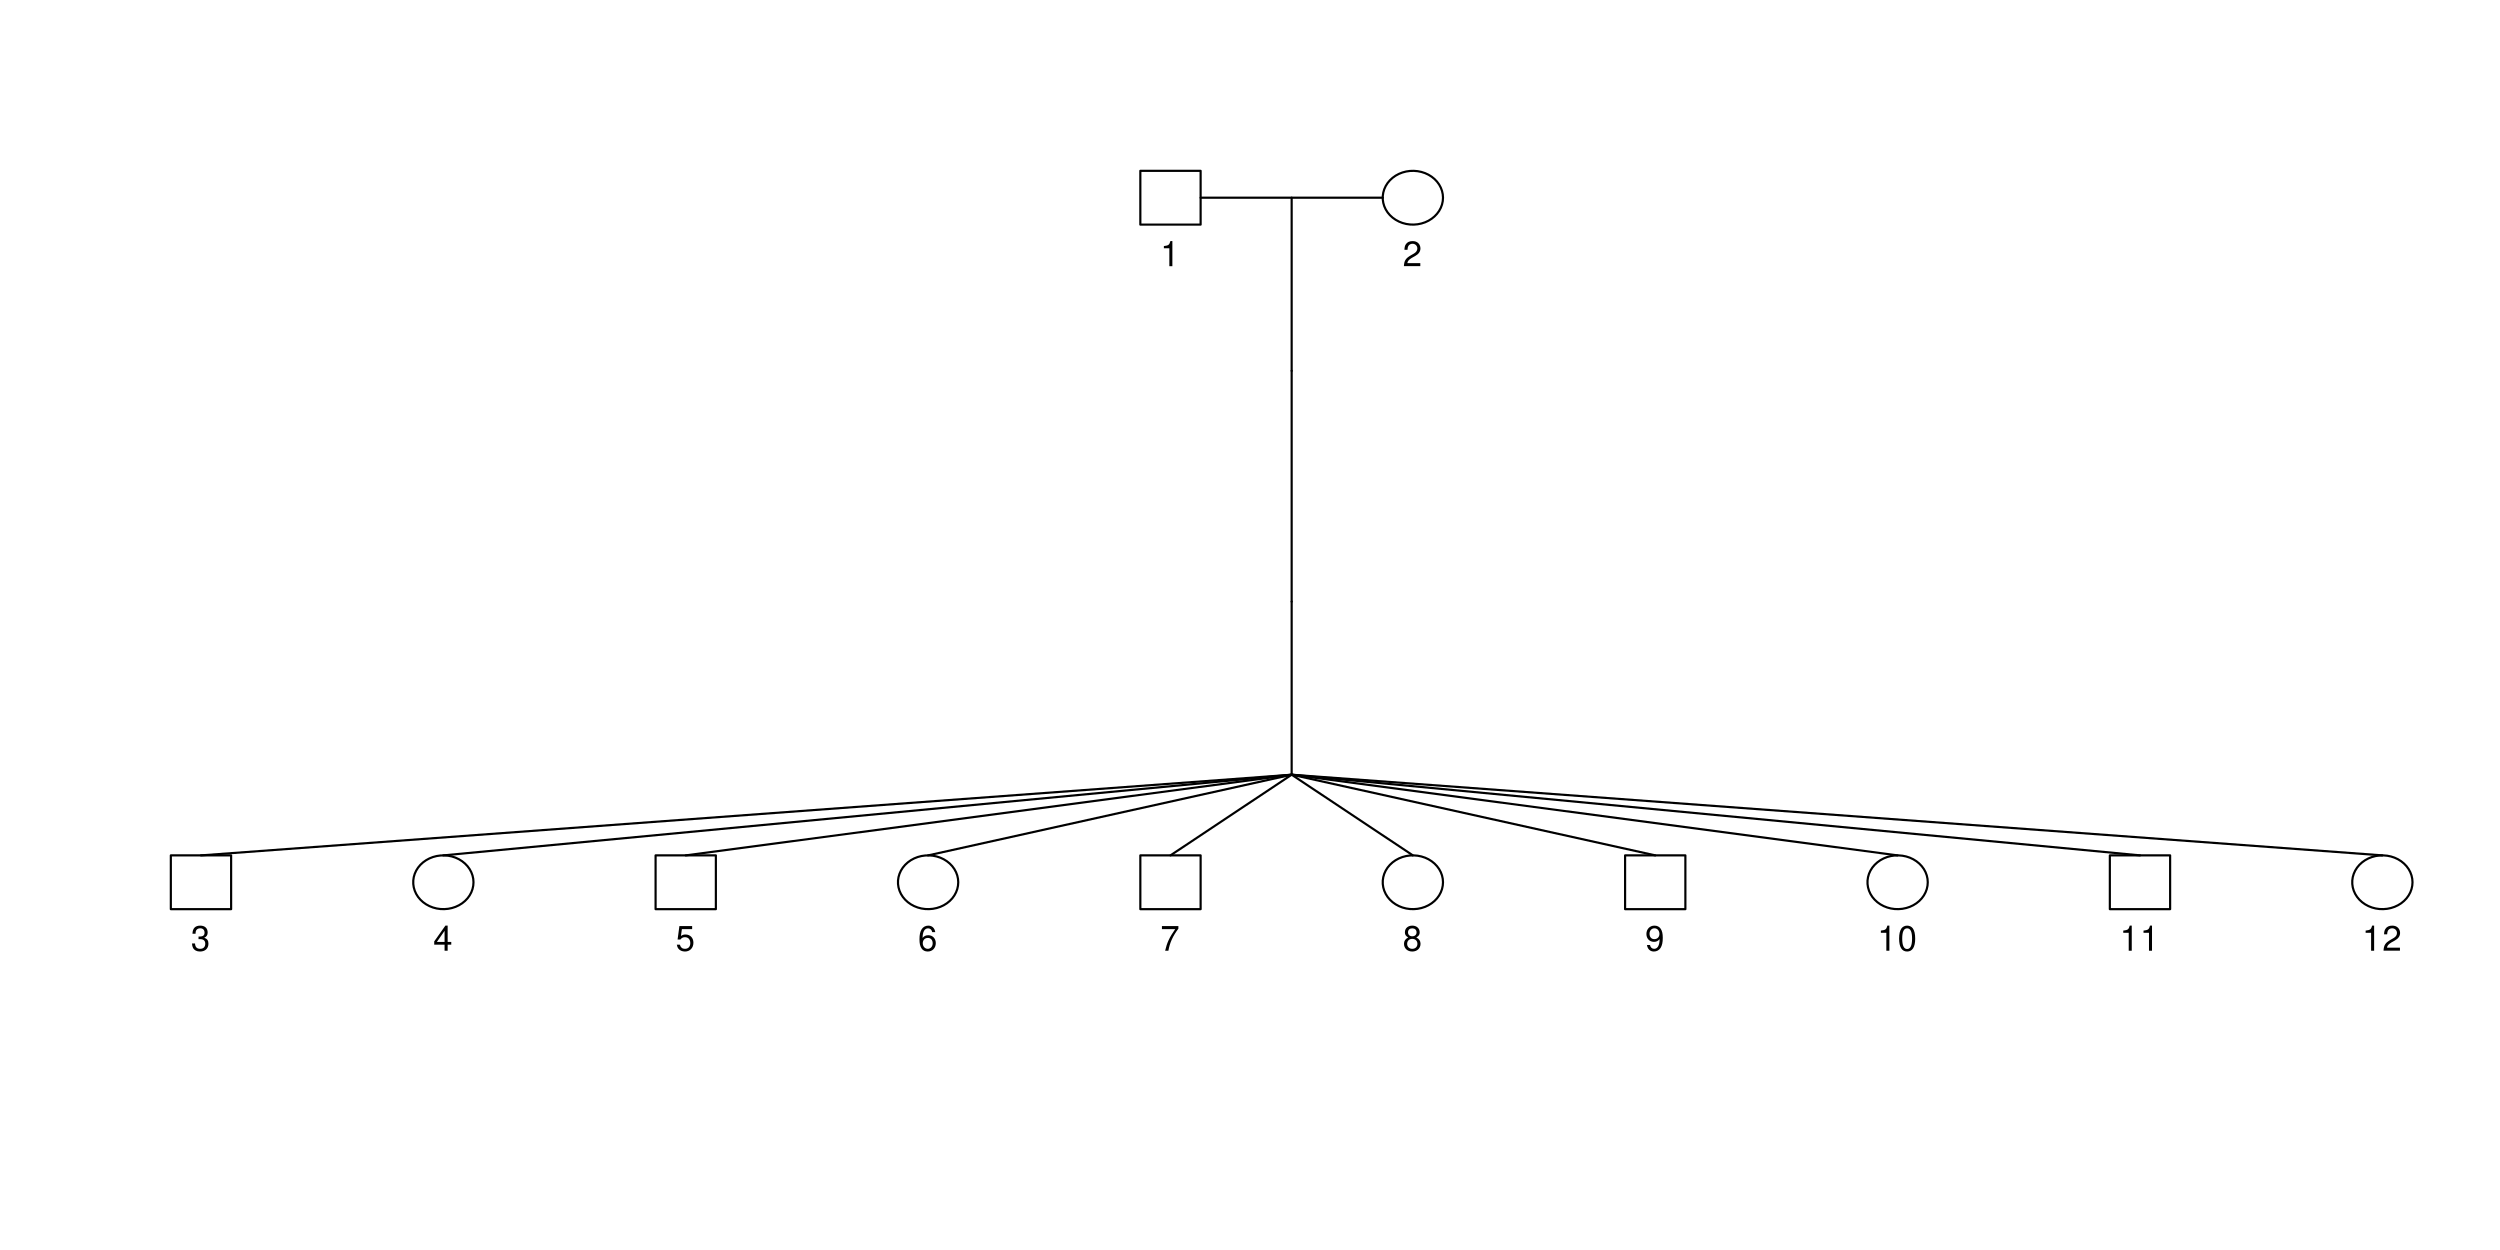
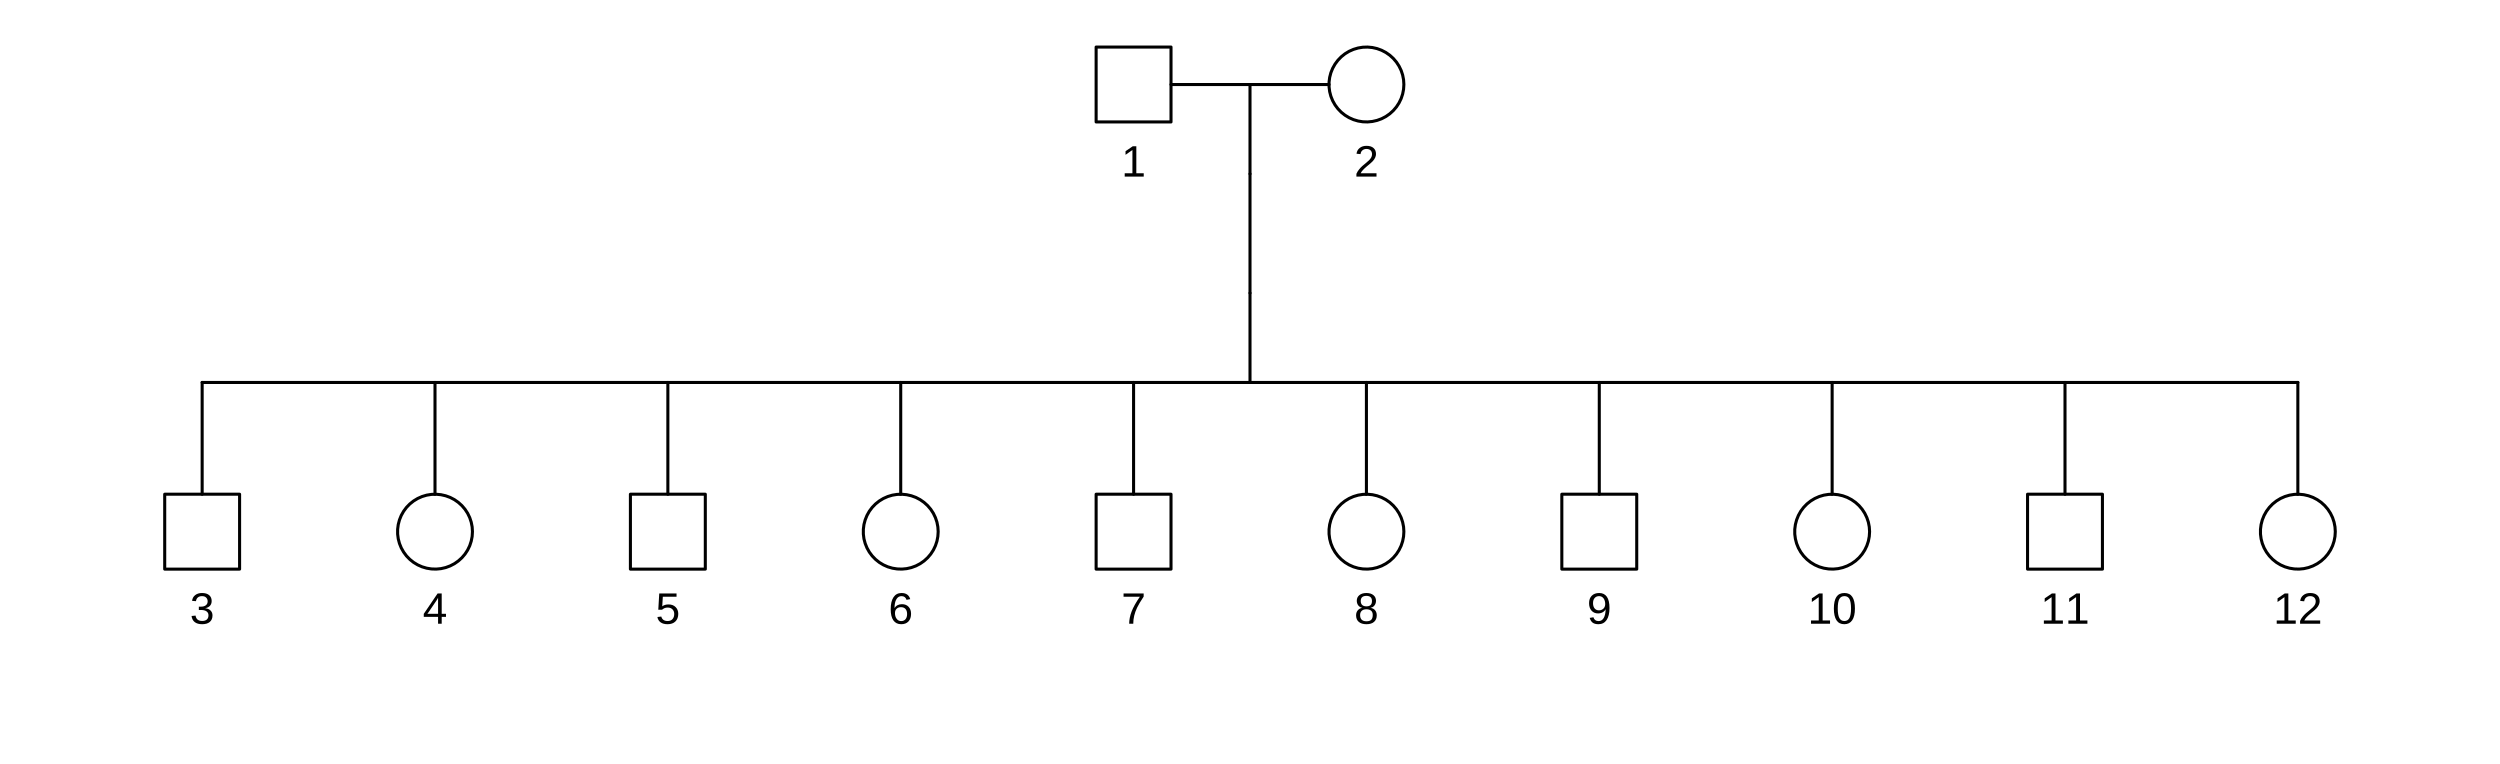
- <svg xmlns="http://www.w3.org/2000/svg" xmlns:xlink="http://www.w3.org/1999/xlink" width="864pt" height="432pt" viewBox="0 0 864 432">
+ <svg xmlns="http://www.w3.org/2000/svg" xmlns:xlink="http://www.w3.org/1999/xlink" width="612pt" height="187pt" viewBox="0 0 612 187">
  <defs>
    <g>
      <g id="glyph-0-0">
-         <path d="M 3.109 -6.188 L 3.109 0 L 4.156 0 L 4.156 -8.672 L 3.469 -8.672 C 3.094 -7.344 2.859 -7.156 1.219 -6.953 L 1.219 -6.188 Z M 3.109 -6.188 " />
+         <path d="M 0.828 0 L 0.828 -0.812 L 2.719 -0.812 L 2.719 -6.516 L 1.031 -5.328 L 1.031 -6.219 L 2.797 -7.422 L 3.672 -7.422 L 3.672 -0.812 L 5.484 -0.812 L 5.484 0 Z M 0.828 0 " />
      </g>
      <g id="glyph-0-1">
-         <path d="M 6.078 -1.047 L 1.594 -1.047 C 1.703 -1.766 2.094 -2.219 3.125 -2.859 L 4.328 -3.531 C 5.516 -4.188 6.125 -5.078 6.125 -6.141 C 6.125 -6.859 5.844 -7.531 5.344 -8 C 4.844 -8.453 4.219 -8.672 3.406 -8.672 C 2.328 -8.672 1.531 -8.297 1.062 -7.547 C 0.75 -7.094 0.625 -6.547 0.594 -5.672 L 1.656 -5.672 C 1.688 -6.266 1.766 -6.609 1.906 -6.906 C 2.188 -7.422 2.734 -7.75 3.375 -7.75 C 4.328 -7.75 5.047 -7.062 5.047 -6.125 C 5.047 -5.422 4.656 -4.828 3.906 -4.391 L 2.797 -3.75 C 1.016 -2.719 0.5 -1.906 0.406 -0.016 L 6.078 -0.016 Z M 6.078 -1.047 " />
+         <path d="M 5.531 -2.047 C 5.531 -1.359 5.312 -0.828 4.875 -0.453 C 4.438 -0.078 3.816 0.109 3.016 0.109 C 2.254 0.109 1.648 -0.055 1.203 -0.391 C 0.754 -0.734 0.488 -1.238 0.406 -1.906 L 1.391 -2 C 1.516 -1.125 2.055 -0.688 3.016 -0.688 C 3.492 -0.688 3.867 -0.801 4.141 -1.031 C 4.41 -1.27 4.547 -1.617 4.547 -2.078 C 4.547 -2.484 4.391 -2.801 4.078 -3.031 C 3.766 -3.258 3.316 -3.375 2.734 -3.375 L 2.188 -3.375 L 2.188 -4.188 L 2.703 -4.188 C 3.223 -4.188 3.625 -4.301 3.906 -4.531 C 4.195 -4.758 4.344 -5.07 4.344 -5.469 C 4.344 -5.863 4.223 -6.176 3.984 -6.406 C 3.754 -6.645 3.41 -6.766 2.953 -6.766 C 2.535 -6.766 2.195 -6.656 1.938 -6.438 C 1.688 -6.219 1.535 -5.914 1.484 -5.531 L 0.531 -5.609 C 0.602 -6.211 0.859 -6.68 1.297 -7.016 C 1.734 -7.359 2.289 -7.531 2.969 -7.531 C 3.707 -7.531 4.285 -7.359 4.703 -7.016 C 5.117 -6.672 5.328 -6.191 5.328 -5.578 C 5.328 -5.098 5.191 -4.707 4.922 -4.406 C 4.66 -4.113 4.273 -3.914 3.766 -3.812 L 3.766 -3.797 C 4.328 -3.734 4.758 -3.547 5.062 -3.234 C 5.375 -2.922 5.531 -2.523 5.531 -2.047 Z M 5.531 -2.047 " />
      </g>
      <g id="glyph-0-2">
-         <path d="M 2.656 -4 L 3.234 -4 C 4.375 -4 4.984 -3.453 4.984 -2.406 C 4.984 -1.312 4.328 -0.656 3.234 -0.656 C 2.078 -0.656 1.516 -1.25 1.438 -2.516 L 0.391 -2.516 C 0.438 -1.828 0.547 -1.375 0.75 -0.984 C 1.203 -0.141 2.031 0.281 3.188 0.281 C 4.938 0.281 6.078 -0.781 6.078 -2.422 C 6.078 -3.531 5.656 -4.125 4.625 -4.484 C 5.422 -4.812 5.812 -5.406 5.812 -6.281 C 5.812 -7.781 4.844 -8.672 3.234 -8.672 C 1.516 -8.672 0.594 -7.719 0.562 -5.875 L 1.625 -5.875 C 1.625 -6.406 1.688 -6.703 1.812 -6.969 C 2.047 -7.469 2.578 -7.75 3.234 -7.75 C 4.172 -7.75 4.734 -7.188 4.734 -6.25 C 4.734 -5.641 4.531 -5.266 4.062 -5.062 C 3.766 -4.938 3.391 -4.891 2.656 -4.891 Z M 2.656 -4 " />
+         <path d="M 0.547 0 L 0.547 -0.672 C 0.723 -1.078 0.941 -1.438 1.203 -1.75 C 1.461 -2.07 1.734 -2.359 2.016 -2.609 C 2.297 -2.867 2.578 -3.102 2.859 -3.312 C 3.141 -3.531 3.391 -3.75 3.609 -3.969 C 3.836 -4.188 4.02 -4.414 4.156 -4.656 C 4.301 -4.895 4.375 -5.164 4.375 -5.469 C 4.375 -5.875 4.254 -6.191 4.016 -6.422 C 3.773 -6.648 3.441 -6.766 3.016 -6.766 C 2.609 -6.766 2.273 -6.648 2.016 -6.422 C 1.754 -6.203 1.602 -5.895 1.562 -5.5 L 0.578 -5.594 C 0.648 -6.188 0.906 -6.656 1.344 -7 C 1.781 -7.352 2.336 -7.531 3.016 -7.531 C 3.766 -7.531 4.336 -7.352 4.734 -7 C 5.141 -6.656 5.344 -6.156 5.344 -5.5 C 5.344 -5.219 5.273 -4.93 5.141 -4.641 C 5.016 -4.359 4.82 -4.07 4.562 -3.781 C 4.301 -3.5 3.801 -3.062 3.062 -2.469 C 2.664 -2.133 2.348 -1.832 2.109 -1.562 C 1.867 -1.301 1.695 -1.051 1.594 -0.812 L 5.469 -0.812 L 5.469 0 Z M 0.547 0 " />
      </g>
      <g id="glyph-0-3">
-         <path d="M 3.922 -2.094 L 3.922 0 L 4.984 0 L 4.984 -2.094 L 6.234 -2.094 L 6.234 -3.047 L 4.984 -3.047 L 4.984 -8.672 L 4.203 -8.672 L 0.344 -3.219 L 0.344 -2.094 Z M 3.922 -3.047 L 1.266 -3.047 L 3.922 -6.875 Z M 3.922 -3.047 " />
+         <path d="M 4.641 -1.688 L 4.641 0 L 3.75 0 L 3.75 -1.688 L 0.25 -1.688 L 0.25 -2.422 L 3.641 -7.422 L 4.641 -7.422 L 4.641 -2.438 L 5.688 -2.438 L 5.688 -1.688 Z M 3.75 -6.359 C 3.738 -6.336 3.688 -6.242 3.594 -6.078 C 3.508 -5.91 3.441 -5.797 3.391 -5.734 L 1.484 -2.922 L 1.203 -2.531 L 1.125 -2.438 L 3.75 -2.438 Z M 3.75 -6.359 " />
      </g>
      <g id="glyph-0-4">
-         <path d="M 5.719 -8.516 L 1.312 -8.516 L 0.688 -3.875 L 1.656 -3.875 C 2.141 -4.469 2.562 -4.672 3.234 -4.672 C 4.375 -4.672 5.078 -3.891 5.078 -2.625 C 5.078 -1.406 4.375 -0.656 3.219 -0.656 C 2.297 -0.656 1.734 -1.125 1.469 -2.094 L 0.422 -2.094 C 0.562 -1.391 0.688 -1.062 0.938 -0.75 C 1.422 -0.094 2.281 0.281 3.234 0.281 C 4.953 0.281 6.156 -0.969 6.156 -2.766 C 6.156 -4.453 5.047 -5.609 3.406 -5.609 C 2.812 -5.609 2.328 -5.453 1.844 -5.094 L 2.172 -7.469 L 5.719 -7.469 Z M 5.719 -8.516 " />
+         <path d="M 5.547 -2.422 C 5.547 -1.641 5.312 -1.02 4.844 -0.562 C 4.383 -0.113 3.742 0.109 2.922 0.109 C 2.223 0.109 1.66 -0.039 1.234 -0.344 C 0.805 -0.645 0.539 -1.082 0.438 -1.656 L 1.391 -1.766 C 1.586 -1.035 2.102 -0.672 2.938 -0.672 C 3.445 -0.672 3.844 -0.82 4.125 -1.125 C 4.414 -1.438 4.562 -1.863 4.562 -2.406 C 4.562 -2.863 4.414 -3.238 4.125 -3.531 C 3.844 -3.82 3.453 -3.969 2.953 -3.969 C 2.703 -3.969 2.461 -3.926 2.234 -3.844 C 2.016 -3.758 1.797 -3.625 1.578 -3.438 L 0.656 -3.438 L 0.891 -7.422 L 5.125 -7.422 L 5.125 -6.625 L 1.766 -6.625 L 1.625 -4.266 C 2.031 -4.578 2.539 -4.734 3.156 -4.734 C 3.883 -4.734 4.461 -4.52 4.891 -4.094 C 5.328 -3.664 5.547 -3.109 5.547 -2.422 Z M 5.547 -2.422 " />
      </g>
      <g id="glyph-0-5">
-         <path d="M 5.969 -6.422 C 5.766 -7.844 4.859 -8.672 3.562 -8.672 C 2.625 -8.672 1.781 -8.219 1.281 -7.438 C 0.75 -6.594 0.516 -5.531 0.516 -3.953 C 0.516 -2.5 0.719 -1.578 1.234 -0.797 C 1.688 -0.094 2.438 0.281 3.375 0.281 C 4.984 0.281 6.156 -0.938 6.156 -2.625 C 6.156 -4.219 5.078 -5.359 3.547 -5.359 C 2.719 -5.359 2.047 -5.047 1.594 -4.406 C 1.609 -6.547 2.281 -7.734 3.484 -7.734 C 4.234 -7.734 4.75 -7.266 4.922 -6.422 Z M 3.422 -4.422 C 4.438 -4.422 5.078 -3.703 5.078 -2.547 C 5.078 -1.453 4.359 -0.656 3.391 -0.656 C 2.406 -0.656 1.656 -1.484 1.656 -2.594 C 1.656 -3.672 2.375 -4.422 3.422 -4.422 Z M 3.422 -4.422 " />
+         <path d="M 5.531 -2.438 C 5.531 -1.645 5.316 -1.02 4.891 -0.562 C 4.461 -0.113 3.875 0.109 3.125 0.109 C 2.289 0.109 1.648 -0.203 1.203 -0.828 C 0.766 -1.453 0.547 -2.359 0.547 -3.547 C 0.547 -4.828 0.773 -5.812 1.234 -6.5 C 1.691 -7.188 2.348 -7.531 3.203 -7.531 C 4.328 -7.531 5.035 -7.031 5.328 -6.031 L 4.422 -5.859 C 4.234 -6.461 3.82 -6.766 3.188 -6.766 C 2.656 -6.766 2.238 -6.508 1.938 -6 C 1.633 -5.5 1.484 -4.773 1.484 -3.828 C 1.66 -4.141 1.906 -4.379 2.219 -4.547 C 2.531 -4.711 2.891 -4.797 3.297 -4.797 C 3.984 -4.797 4.523 -4.582 4.922 -4.156 C 5.328 -3.727 5.531 -3.156 5.531 -2.438 Z M 4.562 -2.391 C 4.562 -2.922 4.43 -3.332 4.172 -3.625 C 3.91 -3.914 3.539 -4.062 3.062 -4.062 C 2.625 -4.062 2.27 -3.93 2 -3.672 C 1.727 -3.422 1.594 -3.066 1.594 -2.609 C 1.594 -2.035 1.734 -1.566 2.016 -1.203 C 2.297 -0.836 2.656 -0.656 3.094 -0.656 C 3.551 -0.656 3.91 -0.805 4.172 -1.109 C 4.43 -1.422 4.562 -1.848 4.562 -2.391 Z M 4.562 -2.391 " />
      </g>
      <g id="glyph-0-6">
-         <path d="M 6.234 -8.516 L 0.547 -8.516 L 0.547 -7.469 L 5.141 -7.469 C 3.125 -4.578 2.297 -2.797 1.656 0 L 2.781 0 C 3.25 -2.719 4.312 -5.062 6.234 -7.625 Z M 6.234 -8.516 " />
+         <path d="M 5.469 -6.656 C 4.707 -5.5 4.172 -4.594 3.859 -3.938 C 3.547 -3.281 3.312 -2.629 3.156 -1.984 C 3 -1.348 2.922 -0.688 2.922 0 L 1.922 0 C 1.922 -0.945 2.117 -1.945 2.516 -3 C 2.922 -4.051 3.598 -5.258 4.547 -6.625 L 0.547 -6.625 L 0.547 -7.422 L 5.469 -7.422 Z M 5.469 -6.656 " />
      </g>
      <g id="glyph-0-7">
-         <path d="M 4.688 -4.578 C 5.578 -5.109 5.859 -5.547 5.859 -6.359 C 5.859 -7.734 4.812 -8.672 3.297 -8.672 C 1.797 -8.672 0.75 -7.734 0.75 -6.375 C 0.75 -5.547 1.016 -5.125 1.891 -4.578 C 0.922 -4.078 0.438 -3.375 0.438 -2.406 C 0.438 -0.828 1.609 0.281 3.297 0.281 C 4.984 0.281 6.156 -0.828 6.156 -2.406 C 6.156 -3.375 5.672 -4.078 4.688 -4.578 Z M 3.297 -7.734 C 4.203 -7.734 4.781 -7.203 4.781 -6.344 C 4.781 -5.516 4.188 -4.984 3.297 -4.984 C 2.406 -4.984 1.828 -5.516 1.828 -6.359 C 1.828 -7.203 2.406 -7.734 3.297 -7.734 Z M 3.297 -4.094 C 4.359 -4.094 5.078 -3.391 5.078 -2.391 C 5.078 -1.344 4.375 -0.656 3.281 -0.656 C 2.25 -0.656 1.531 -1.375 1.531 -2.375 C 1.531 -3.406 2.234 -4.094 3.297 -4.094 Z M 3.297 -4.094 " />
+         <path d="M 5.531 -2.078 C 5.531 -1.391 5.312 -0.852 4.875 -0.469 C 4.445 -0.082 3.82 0.109 3 0.109 C 2.207 0.109 1.586 -0.078 1.141 -0.453 C 0.691 -0.828 0.469 -1.363 0.469 -2.062 C 0.469 -2.539 0.602 -2.945 0.875 -3.281 C 1.156 -3.613 1.516 -3.816 1.953 -3.891 L 1.953 -3.906 C 1.547 -4 1.223 -4.203 0.984 -4.516 C 0.754 -4.836 0.641 -5.211 0.641 -5.641 C 0.641 -6.203 0.848 -6.656 1.266 -7 C 1.691 -7.352 2.266 -7.531 2.984 -7.531 C 3.711 -7.531 4.285 -7.359 4.703 -7.016 C 5.129 -6.672 5.344 -6.207 5.344 -5.625 C 5.344 -5.195 5.223 -4.82 4.984 -4.5 C 4.754 -4.188 4.438 -3.992 4.031 -3.922 L 4.031 -3.891 C 4.508 -3.816 4.879 -3.613 5.141 -3.281 C 5.398 -2.957 5.531 -2.555 5.531 -2.078 Z M 4.359 -5.578 C 4.359 -6.41 3.898 -6.828 2.984 -6.828 C 2.535 -6.828 2.191 -6.723 1.953 -6.516 C 1.723 -6.305 1.609 -5.992 1.609 -5.578 C 1.609 -5.148 1.727 -4.82 1.969 -4.594 C 2.207 -4.375 2.551 -4.266 3 -4.266 C 3.438 -4.266 3.77 -4.363 4 -4.562 C 4.238 -4.77 4.359 -5.109 4.359 -5.578 Z M 4.547 -2.156 C 4.547 -2.625 4.41 -2.973 4.141 -3.203 C 3.867 -3.43 3.484 -3.547 2.984 -3.547 C 2.504 -3.547 2.129 -3.422 1.859 -3.172 C 1.586 -2.922 1.453 -2.578 1.453 -2.141 C 1.453 -1.117 1.973 -0.609 3.016 -0.609 C 3.535 -0.609 3.922 -0.727 4.172 -0.969 C 4.422 -1.219 4.547 -1.613 4.547 -2.156 Z M 4.547 -2.156 " />
      </g>
      <g id="glyph-0-8">
-         <path d="M 0.641 -1.984 C 0.844 -0.562 1.75 0.281 3.047 0.281 C 4 0.281 4.844 -0.188 5.344 -0.953 C 5.875 -1.812 6.109 -2.875 6.109 -4.438 C 6.109 -5.906 5.891 -6.828 5.391 -7.594 C 4.922 -8.297 4.172 -8.672 3.234 -8.672 C 1.625 -8.672 0.453 -7.469 0.453 -5.781 C 0.453 -4.188 1.531 -3.062 3.078 -3.062 C 3.875 -3.062 4.469 -3.344 5.016 -4.016 C 5 -1.844 4.328 -0.656 3.125 -0.656 C 2.375 -0.656 1.859 -1.141 1.688 -1.984 Z M 3.234 -7.75 C 4.219 -7.75 4.953 -6.922 4.953 -5.812 C 4.953 -4.734 4.234 -4 3.188 -4 C 2.172 -4 1.531 -4.719 1.531 -5.875 C 1.531 -6.953 2.25 -7.75 3.234 -7.75 Z M 3.234 -7.75 " />
+         <path d="M 5.5 -3.859 C 5.5 -2.586 5.266 -1.609 4.797 -0.922 C 4.328 -0.234 3.66 0.109 2.797 0.109 C 2.223 0.109 1.758 -0.008 1.406 -0.25 C 1.062 -0.5 0.812 -0.895 0.656 -1.438 L 1.562 -1.594 C 1.75 -0.969 2.172 -0.656 2.828 -0.656 C 3.367 -0.656 3.785 -0.906 4.078 -1.406 C 4.379 -1.914 4.539 -2.641 4.562 -3.578 C 4.414 -3.266 4.172 -3.008 3.828 -2.812 C 3.492 -2.625 3.117 -2.531 2.703 -2.531 C 2.035 -2.531 1.5 -2.758 1.094 -3.219 C 0.695 -3.676 0.5 -4.285 0.5 -5.047 C 0.5 -5.816 0.719 -6.422 1.156 -6.859 C 1.594 -7.305 2.203 -7.531 2.984 -7.531 C 3.805 -7.531 4.43 -7.223 4.859 -6.609 C 5.285 -6.004 5.5 -5.086 5.5 -3.859 Z M 4.453 -4.781 C 4.453 -5.375 4.316 -5.852 4.047 -6.219 C 3.773 -6.582 3.41 -6.766 2.953 -6.766 C 2.492 -6.766 2.129 -6.609 1.859 -6.297 C 1.598 -5.992 1.469 -5.578 1.469 -5.047 C 1.469 -4.504 1.598 -4.07 1.859 -3.75 C 2.129 -3.438 2.488 -3.281 2.938 -3.281 C 3.207 -3.281 3.457 -3.344 3.688 -3.469 C 3.926 -3.594 4.113 -3.77 4.25 -4 C 4.383 -4.227 4.453 -4.488 4.453 -4.781 Z M 4.453 -4.781 " />
      </g>
      <g id="glyph-0-9">
-         <path d="M 3.297 -8.672 C 2.516 -8.672 1.781 -8.312 1.344 -7.734 C 0.797 -6.953 0.516 -5.812 0.516 -4.203 C 0.516 -1.266 1.469 0.281 3.297 0.281 C 5.094 0.281 6.078 -1.266 6.078 -4.125 C 6.078 -5.812 5.812 -6.938 5.25 -7.734 C 4.812 -8.328 4.109 -8.672 3.297 -8.672 Z M 3.297 -7.734 C 4.438 -7.734 5 -6.578 5 -4.219 C 5 -1.75 4.453 -0.594 3.281 -0.594 C 2.156 -0.594 1.594 -1.797 1.594 -4.188 C 1.594 -6.578 2.156 -7.734 3.297 -7.734 Z M 3.297 -7.734 " />
+         <path d="M 5.578 -3.719 C 5.578 -2.477 5.359 -1.531 4.922 -0.875 C 4.484 -0.219 3.836 0.109 2.984 0.109 C 2.129 0.109 1.488 -0.211 1.062 -0.859 C 0.633 -1.516 0.422 -2.469 0.422 -3.719 C 0.422 -4.988 0.629 -5.941 1.047 -6.578 C 1.461 -7.211 2.117 -7.531 3.016 -7.531 C 3.891 -7.531 4.535 -7.207 4.953 -6.562 C 5.367 -5.926 5.578 -4.977 5.578 -3.719 Z M 4.625 -3.719 C 4.625 -4.789 4.5 -5.566 4.25 -6.047 C 4 -6.523 3.586 -6.766 3.016 -6.766 C 2.43 -6.766 2.008 -6.523 1.75 -6.047 C 1.5 -5.578 1.375 -4.801 1.375 -3.719 C 1.375 -2.664 1.504 -1.895 1.766 -1.406 C 2.023 -0.914 2.438 -0.672 3 -0.672 C 3.562 -0.672 3.973 -0.922 4.234 -1.422 C 4.492 -1.922 4.625 -2.688 4.625 -3.719 Z M 4.625 -3.719 " />
      </g>
    </g>
  </defs>
-   <rect x="-86.4" y="-43.2" width="1036.8" height="518.4" fill="rgb(100%, 100%, 100%)" fill-opacity="1" />
-   <path fill="none" stroke-width="0.75" stroke-linecap="round" stroke-linejoin="round" stroke="rgb(0%, 0%, 0%)" stroke-opacity="1" stroke-miterlimit="10" d="M 394.102 59.039 L 394.102 77.625 L 414.934 77.625 L 414.934 59.039 Z M 394.102 59.039 " />
+   <path fill="none" stroke-width="0.75" stroke-linecap="round" stroke-linejoin="round" stroke="rgb(0%, 0%, 0%)" stroke-opacity="1" stroke-miterlimit="10" d="M 268.332 11.52 L 268.332 29.852 L 286.664 29.852 L 286.664 11.52 Z M 268.332 11.52 " />
+   <path fill="none" stroke-width="0.75" stroke-linecap="round" stroke-linejoin="round" stroke="rgb(0%, 0%, 0%)" stroke-opacity="1" stroke-miterlimit="10" d="M 40.32 120.988 L 40.32 139.32 L 58.652 139.32 L 58.652 120.988 Z M 40.32 120.988 " />
+   <path fill="none" stroke-width="0.75" stroke-linecap="round" stroke-linejoin="round" stroke="rgb(0%, 0%, 0%)" stroke-opacity="1" stroke-miterlimit="10" d="M 343.668 20.688 L 343.594 21.859 L 343.367 23.012 L 343 24.125 L 342.488 25.184 L 341.848 26.168 L 341.086 27.062 L 340.219 27.852 L 339.254 28.527 L 338.211 29.07 L 337.109 29.473 L 335.965 29.734 L 334.797 29.848 L 333.621 29.812 L 332.461 29.625 L 331.336 29.289 L 330.262 28.812 L 329.258 28.203 L 328.34 27.473 L 327.523 26.629 L 326.82 25.688 L 326.242 24.664 L 325.801 23.574 L 325.504 22.438 L 325.355 21.273 L 325.355 20.098 L 325.504 18.934 L 325.801 17.797 L 326.242 16.711 L 326.82 15.688 L 327.523 14.746 L 328.34 13.902 L 329.258 13.168 L 330.262 12.559 L 331.336 12.086 L 332.461 11.75 L 333.621 11.562 L 334.797 11.523 L 335.965 11.637 L 337.109 11.898 L 338.211 12.305 L 339.254 12.848 L 340.219 13.52 L 341.086 14.309 L 341.848 15.203 L 342.488 16.188 L 343 17.246 L 343.367 18.363 L 343.594 19.516 Z M 343.668 20.688 " />
+   <path fill="none" stroke-width="0.75" stroke-linecap="round" stroke-linejoin="round" stroke="rgb(0%, 0%, 0%)" stroke-opacity="1" stroke-miterlimit="10" d="M 115.656 130.152 L 115.582 131.324 L 115.355 132.477 L 114.988 133.594 L 114.477 134.652 L 113.836 135.637 L 113.074 136.531 L 112.203 137.32 L 111.242 137.992 L 110.199 138.535 L 109.098 138.941 L 107.953 139.203 L 106.785 139.316 L 105.609 139.277 L 104.449 139.09 L 103.324 138.758 L 102.25 138.281 L 101.246 137.672 L 100.328 136.938 L 99.508 136.094 L 98.809 135.152 L 98.23 134.129 L 97.789 133.043 L 97.492 131.906 L 97.34 130.742 L 97.34 129.566 L 97.492 128.402 L 97.789 127.266 L 98.23 126.176 L 98.809 125.152 L 99.508 124.211 L 100.328 123.367 L 101.246 122.637 L 102.25 122.027 L 103.324 121.551 L 104.449 121.215 L 105.609 121.027 L 106.785 120.992 L 107.953 121.105 L 109.098 121.367 L 110.199 121.77 L 111.242 122.316 L 112.203 122.988 L 113.074 123.777 L 113.836 124.672 L 114.477 125.656 L 114.988 126.715 L 115.355 127.828 L 115.582 128.98 Z M 115.656 130.152 " />
+   <path fill="none" stroke-width="0.75" stroke-linecap="round" stroke-linejoin="round" stroke="rgb(0%, 0%, 0%)" stroke-opacity="1" stroke-miterlimit="10" d="M 154.324 120.988 L 154.324 139.32 L 172.66 139.32 L 172.66 120.988 Z M 154.324 120.988 " />
+   <path fill="none" stroke-width="0.75" stroke-linecap="round" stroke-linejoin="round" stroke="rgb(0%, 0%, 0%)" stroke-opacity="1" stroke-miterlimit="10" d="M 229.664 130.152 L 229.586 131.324 L 229.363 132.477 L 228.992 133.594 L 228.484 134.652 L 227.844 135.637 L 227.082 136.531 L 226.211 137.32 L 225.246 137.992 L 224.207 138.535 L 223.105 138.941 L 221.957 139.203 L 220.789 139.316 L 219.617 139.277 L 218.457 139.09 L 217.328 138.758 L 216.254 138.281 L 215.25 137.672 L 214.332 136.938 L 213.516 136.094 L 212.812 135.152 L 212.238 134.129 L 211.797 133.043 L 211.496 131.906 L 211.348 130.742 L 211.348 129.566 L 211.496 128.402 L 211.797 127.266 L 212.238 126.176 L 212.812 125.152 L 213.516 124.211 L 214.332 123.367 L 215.25 122.637 L 216.254 122.027 L 217.328 121.551 L 218.457 121.215 L 219.617 121.027 L 220.789 120.992 L 221.957 121.105 L 223.105 121.367 L 224.207 121.77 L 225.246 122.316 L 226.211 122.988 L 227.082 123.777 L 227.844 124.672 L 228.484 125.656 L 228.992 126.715 L 229.363 127.828 L 229.586 128.98 Z M 229.664 130.152 " />
+   <path fill="none" stroke-width="0.75" stroke-linecap="round" stroke-linejoin="round" stroke="rgb(0%, 0%, 0%)" stroke-opacity="1" stroke-miterlimit="10" d="M 268.332 120.988 L 268.332 139.32 L 286.664 139.32 L 286.664 120.988 Z M 268.332 120.988 " />
+   <path fill="none" stroke-width="0.75" stroke-linecap="round" stroke-linejoin="round" stroke="rgb(0%, 0%, 0%)" stroke-opacity="1" stroke-miterlimit="10" d="M 343.668 130.152 L 343.594 131.324 L 343.367 132.477 L 343 133.594 L 342.488 134.652 L 341.848 135.637 L 341.086 136.531 L 340.219 137.32 L 339.254 137.992 L 338.211 138.535 L 337.109 138.941 L 335.965 139.203 L 334.797 139.316 L 333.621 139.277 L 332.461 139.09 L 331.336 138.758 L 330.262 138.281 L 329.258 137.672 L 328.34 136.938 L 327.523 136.094 L 326.82 135.152 L 326.242 134.129 L 325.801 133.043 L 325.504 131.906 L 325.355 130.742 L 325.355 129.566 L 325.504 128.402 L 325.801 127.266 L 326.242 126.176 L 326.82 125.152 L 327.523 124.211 L 328.34 123.367 L 329.258 122.637 L 330.262 122.027 L 331.336 121.551 L 332.461 121.215 L 333.621 121.027 L 334.797 120.992 L 335.965 121.105 L 337.109 121.367 L 338.211 121.77 L 339.254 122.316 L 340.219 122.988 L 341.086 123.777 L 341.848 124.672 L 342.488 125.656 L 343 126.715 L 343.367 127.828 L 343.594 128.98 Z M 343.668 130.152 " />
+   <path fill="none" stroke-width="0.75" stroke-linecap="round" stroke-linejoin="round" stroke="rgb(0%, 0%, 0%)" stroke-opacity="1" stroke-miterlimit="10" d="M 382.336 120.988 L 382.336 139.32 L 400.672 139.32 L 400.672 120.988 Z M 382.336 120.988 " />
+   <path fill="none" stroke-width="0.75" stroke-linecap="round" stroke-linejoin="round" stroke="rgb(0%, 0%, 0%)" stroke-opacity="1" stroke-miterlimit="10" d="M 457.676 130.152 L 457.598 131.324 L 457.375 132.477 L 457.004 133.594 L 456.496 134.652 L 455.855 135.637 L 455.094 136.531 L 454.223 137.32 L 453.258 137.992 L 452.219 138.535 L 451.117 138.941 L 449.969 139.203 L 448.801 139.316 L 447.629 139.277 L 446.469 139.09 L 445.34 138.758 L 444.266 138.281 L 443.262 137.672 L 442.344 136.938 L 441.527 136.094 L 440.824 135.152 L 440.25 134.129 L 439.809 133.043 L 439.512 131.906 L 439.359 130.742 L 439.359 129.566 L 439.512 128.402 L 439.809 127.266 L 440.25 126.176 L 440.824 125.152 L 441.527 124.211 L 442.344 123.367 L 443.262 122.637 L 444.266 122.027 L 445.34 121.551 L 446.469 121.215 L 447.629 121.027 L 448.801 120.992 L 449.969 121.105 L 451.117 121.367 L 452.219 121.77 L 453.258 122.316 L 454.223 122.988 L 455.094 123.777 L 455.855 124.672 L 456.496 125.656 L 457.004 126.715 L 457.375 127.828 L 457.598 128.98 Z M 457.676 130.152 " />
+   <path fill="none" stroke-width="0.75" stroke-linecap="round" stroke-linejoin="round" stroke="rgb(0%, 0%, 0%)" stroke-opacity="1" stroke-miterlimit="10" d="M 496.344 120.988 L 496.344 139.32 L 514.676 139.32 L 514.676 120.988 Z M 496.344 120.988 " />
+   <path fill="none" stroke-width="0.75" stroke-linecap="round" stroke-linejoin="round" stroke="rgb(0%, 0%, 0%)" stroke-opacity="1" stroke-miterlimit="10" d="M 571.68 130.152 L 571.605 131.324 L 571.379 132.477 L 571.012 133.594 L 570.5 134.652 L 569.859 135.637 L 569.098 136.531 L 568.23 137.32 L 567.266 137.992 L 566.223 138.535 L 565.121 138.941 L 563.977 139.203 L 562.809 139.316 L 561.633 139.277 L 560.473 139.09 L 559.348 138.758 L 558.273 138.281 L 557.27 137.672 L 556.352 136.938 L 555.535 136.094 L 554.832 135.152 L 554.254 134.129 L 553.812 133.043 L 553.516 131.906 L 553.367 130.742 L 553.367 129.566 L 553.516 128.402 L 553.812 127.266 L 554.254 126.176 L 554.832 125.152 L 555.535 124.211 L 556.352 123.367 L 557.27 122.637 L 558.273 122.027 L 559.348 121.551 L 560.473 121.215 L 561.633 121.027 L 562.809 120.992 L 563.977 121.105 L 565.121 121.367 L 566.223 121.77 L 567.266 122.316 L 568.23 122.988 L 569.098 123.777 L 569.859 124.672 L 570.5 125.656 L 571.012 126.715 L 571.379 127.828 L 571.605 128.98 Z M 571.68 130.152 " />
+   <path fill="none" stroke-width="0.75" stroke-linecap="round" stroke-linejoin="round" stroke="rgb(0%, 0%, 0%)" stroke-opacity="1" stroke-miterlimit="10" d="M 286.664 20.688 L 325.336 20.688 " />
+   <path fill="none" stroke-width="0.75" stroke-linecap="round" stroke-linejoin="round" stroke="rgb(0%, 0%, 0%)" stroke-opacity="1" stroke-miterlimit="10" d="M 49.488 120.988 L 49.488 93.621 " />
+   <path fill="none" stroke-width="0.75" stroke-linecap="round" stroke-linejoin="round" stroke="rgb(0%, 0%, 0%)" stroke-opacity="1" stroke-miterlimit="10" d="M 106.488 120.988 L 106.488 93.621 " />
+   <path fill="none" stroke-width="0.75" stroke-linecap="round" stroke-linejoin="round" stroke="rgb(0%, 0%, 0%)" stroke-opacity="1" stroke-miterlimit="10" d="M 163.492 120.988 L 163.492 93.621 " />
+   <path fill="none" stroke-width="0.75" stroke-linecap="round" stroke-linejoin="round" stroke="rgb(0%, 0%, 0%)" stroke-opacity="1" stroke-miterlimit="10" d="M 220.496 120.988 L 220.496 93.621 " />
+   <path fill="none" stroke-width="0.75" stroke-linecap="round" stroke-linejoin="round" stroke="rgb(0%, 0%, 0%)" stroke-opacity="1" stroke-miterlimit="10" d="M 277.5 120.988 L 277.5 93.621 " />
+   <path fill="none" stroke-width="0.75" stroke-linecap="round" stroke-linejoin="round" stroke="rgb(0%, 0%, 0%)" stroke-opacity="1" stroke-miterlimit="10" d="M 334.5 120.988 L 334.5 93.621 " />
+   <path fill="none" stroke-width="0.75" stroke-linecap="round" stroke-linejoin="round" stroke="rgb(0%, 0%, 0%)" stroke-opacity="1" stroke-miterlimit="10" d="M 391.504 120.988 L 391.504 93.621 " />
+   <path fill="none" stroke-width="0.75" stroke-linecap="round" stroke-linejoin="round" stroke="rgb(0%, 0%, 0%)" stroke-opacity="1" stroke-miterlimit="10" d="M 448.508 120.988 L 448.508 93.621 " />
+   <path fill="none" stroke-width="0.75" stroke-linecap="round" stroke-linejoin="round" stroke="rgb(0%, 0%, 0%)" stroke-opacity="1" stroke-miterlimit="10" d="M 505.512 120.988 L 505.512 93.621 " />
+   <path fill="none" stroke-width="0.75" stroke-linecap="round" stroke-linejoin="round" stroke="rgb(0%, 0%, 0%)" stroke-opacity="1" stroke-miterlimit="10" d="M 562.512 120.988 L 562.512 93.621 " />
+   <path fill="none" stroke-width="0.75" stroke-linecap="round" stroke-linejoin="round" stroke="rgb(0%, 0%, 0%)" stroke-opacity="1" stroke-miterlimit="10" d="M 49.488 93.621 L 562.512 93.621 " />
+   <path fill="none" stroke-width="0.75" stroke-linecap="round" stroke-linejoin="round" stroke="rgb(0%, 0%, 0%)" stroke-opacity="1" stroke-miterlimit="10" d="M 306 93.621 L 306 71.738 " />
+   <path fill="none" stroke-width="0.75" stroke-linecap="round" stroke-linejoin="round" stroke="rgb(0%, 0%, 0%)" stroke-opacity="1" stroke-miterlimit="10" d="M 306 71.738 L 306 42.566 " />
+   <path fill="none" stroke-width="0.75" stroke-linecap="round" stroke-linejoin="round" stroke="rgb(0%, 0%, 0%)" stroke-opacity="1" stroke-miterlimit="10" d="M 306 42.566 L 306 20.688 " />
  <g fill="rgb(0%, 0%, 0%)" fill-opacity="1">
-     <use xlink:href="#glyph-0-0" x="401.016" y="91.994" />
+     <use xlink:href="#glyph-0-0" x="274.5" y="43.229" />
  </g>
-   <path fill="none" stroke-width="0.75" stroke-linecap="round" stroke-linejoin="round" stroke="rgb(0%, 0%, 0%)" stroke-opacity="1" stroke-miterlimit="10" d="M 498.699 68.332 L 498.613 69.52 L 498.359 70.691 L 497.938 71.82 L 497.359 72.895 L 496.629 73.891 L 495.766 74.797 L 494.777 75.598 L 493.684 76.281 L 492.5 76.832 L 491.246 77.242 L 489.945 77.508 L 488.617 77.621 L 487.281 77.582 L 485.965 77.395 L 484.684 77.055 L 483.465 76.57 L 482.324 75.953 L 481.281 75.211 L 480.352 74.355 L 479.551 73.402 L 478.898 72.363 L 478.398 71.262 L 478.059 70.109 L 477.887 68.93 L 477.887 67.738 L 478.059 66.555 L 478.398 65.406 L 478.898 64.301 L 479.551 63.262 L 480.352 62.309 L 481.281 61.453 L 482.324 60.711 L 483.465 60.094 L 484.684 59.613 L 485.965 59.273 L 487.281 59.082 L 488.617 59.043 L 489.945 59.16 L 491.246 59.426 L 492.5 59.836 L 493.684 60.387 L 494.777 61.066 L 495.766 61.867 L 496.629 62.773 L 497.359 63.773 L 497.938 64.844 L 498.359 65.977 L 498.613 67.145 Z M 498.699 68.332 " />
  <g fill="rgb(0%, 0%, 0%)" fill-opacity="1">
-     <use xlink:href="#glyph-0-1" x="484.781" y="91.994" />
+     <use xlink:href="#glyph-0-1" x="46.488" y="152.698" />
  </g>
-   <path fill="none" stroke-width="0.75" stroke-linecap="round" stroke-linejoin="round" stroke="rgb(0%, 0%, 0%)" stroke-opacity="1" stroke-miterlimit="10" d="M 59.039 295.617 L 59.039 314.203 L 79.875 314.203 L 79.875 295.617 Z M 59.039 295.617 " />
  <g fill="rgb(0%, 0%, 0%)" fill-opacity="1">
-     <use xlink:href="#glyph-0-2" x="65.957" y="328.568" />
+     <use xlink:href="#glyph-0-2" x="331.5" y="43.229" />
  </g>
-   <path fill="none" stroke-width="0.75" stroke-linecap="round" stroke-linejoin="round" stroke="rgb(0%, 0%, 0%)" stroke-opacity="1" stroke-miterlimit="10" d="M 163.637 304.91 L 163.555 306.098 L 163.297 307.266 L 162.879 308.395 L 162.297 309.469 L 161.57 310.469 L 160.703 311.375 L 159.715 312.176 L 158.621 312.855 L 157.438 313.406 L 156.188 313.816 L 154.883 314.082 L 153.555 314.195 L 152.223 314.16 L 150.902 313.969 L 149.625 313.629 L 148.402 313.148 L 147.262 312.531 L 146.219 311.789 L 145.289 310.934 L 144.492 309.98 L 143.836 308.941 L 143.336 307.836 L 142.996 306.684 L 142.828 305.504 L 142.828 304.312 L 142.996 303.133 L 143.336 301.98 L 143.836 300.879 L 144.492 299.84 L 145.289 298.887 L 146.219 298.031 L 147.262 297.289 L 148.402 296.672 L 149.625 296.188 L 150.902 295.848 L 152.223 295.66 L 153.555 295.621 L 154.883 295.734 L 156.188 296 L 157.438 296.41 L 158.621 296.961 L 159.715 297.645 L 160.703 298.445 L 161.57 299.352 L 162.297 300.348 L 162.879 301.422 L 163.297 302.551 L 163.555 303.723 Z M 163.637 304.91 " />
  <g fill="rgb(0%, 0%, 0%)" fill-opacity="1">
-     <use xlink:href="#glyph-0-3" x="149.723" y="328.568" />
+     <use xlink:href="#glyph-0-3" x="103.488" y="152.698" />
  </g>
-   <path fill="none" stroke-width="0.75" stroke-linecap="round" stroke-linejoin="round" stroke="rgb(0%, 0%, 0%)" stroke-opacity="1" stroke-miterlimit="10" d="M 226.57 295.617 L 226.57 314.203 L 247.402 314.203 L 247.402 295.617 Z M 226.57 295.617 " />
  <g fill="rgb(0%, 0%, 0%)" fill-opacity="1">
-     <use xlink:href="#glyph-0-4" x="233.488" y="328.568" />
+     <use xlink:href="#glyph-0-4" x="160.492" y="152.698" />
  </g>
-   <path fill="none" stroke-width="0.75" stroke-linecap="round" stroke-linejoin="round" stroke="rgb(0%, 0%, 0%)" stroke-opacity="1" stroke-miterlimit="10" d="M 331.168 304.91 L 331.082 306.098 L 330.828 307.266 L 330.406 308.395 L 329.828 309.469 L 329.102 310.469 L 328.234 311.375 L 327.246 312.176 L 326.152 312.855 L 324.969 313.406 L 323.715 313.816 L 322.414 314.082 L 321.086 314.195 L 319.754 314.16 L 318.434 313.969 L 317.156 313.629 L 315.934 313.148 L 314.793 312.531 L 313.75 311.789 L 312.82 310.934 L 312.023 309.98 L 311.367 308.941 L 310.867 307.836 L 310.527 306.684 L 310.355 305.504 L 310.355 304.312 L 310.527 303.133 L 310.867 301.98 L 311.367 300.879 L 312.023 299.84 L 312.82 298.887 L 313.75 298.031 L 314.793 297.289 L 315.934 296.672 L 317.156 296.188 L 318.434 295.848 L 319.754 295.66 L 321.086 295.621 L 322.414 295.734 L 323.715 296 L 324.969 296.41 L 326.152 296.961 L 327.246 297.645 L 328.234 298.445 L 329.102 299.352 L 329.828 300.348 L 330.406 301.422 L 330.828 302.551 L 331.082 303.723 Z M 331.168 304.91 " />
  <g fill="rgb(0%, 0%, 0%)" fill-opacity="1">
-     <use xlink:href="#glyph-0-5" x="317.254" y="328.568" />
+     <use xlink:href="#glyph-0-5" x="217.496" y="152.698" />
  </g>
-   <path fill="none" stroke-width="0.75" stroke-linecap="round" stroke-linejoin="round" stroke="rgb(0%, 0%, 0%)" stroke-opacity="1" stroke-miterlimit="10" d="M 394.102 295.617 L 394.102 314.203 L 414.934 314.203 L 414.934 295.617 Z M 394.102 295.617 " />
  <g fill="rgb(0%, 0%, 0%)" fill-opacity="1">
-     <use xlink:href="#glyph-0-6" x="401.016" y="328.568" />
+     <use xlink:href="#glyph-0-6" x="274.5" y="152.698" />
  </g>
-   <path fill="none" stroke-width="0.75" stroke-linecap="round" stroke-linejoin="round" stroke="rgb(0%, 0%, 0%)" stroke-opacity="1" stroke-miterlimit="10" d="M 498.699 304.91 L 498.613 306.098 L 498.359 307.266 L 497.938 308.395 L 497.359 309.469 L 496.629 310.469 L 495.766 311.375 L 494.777 312.176 L 493.684 312.855 L 492.5 313.406 L 491.246 313.816 L 489.945 314.082 L 488.617 314.195 L 487.281 314.16 L 485.965 313.969 L 484.684 313.629 L 483.465 313.148 L 482.324 312.531 L 481.281 311.789 L 480.352 310.934 L 479.551 309.98 L 478.898 308.941 L 478.398 307.836 L 478.059 306.684 L 477.887 305.504 L 477.887 304.312 L 478.059 303.133 L 478.398 301.98 L 478.898 300.879 L 479.551 299.84 L 480.352 298.887 L 481.281 298.031 L 482.324 297.289 L 483.465 296.672 L 484.684 296.188 L 485.965 295.848 L 487.281 295.66 L 488.617 295.621 L 489.945 295.734 L 491.246 296 L 492.5 296.41 L 493.684 296.961 L 494.777 297.645 L 495.766 298.445 L 496.629 299.352 L 497.359 300.348 L 497.938 301.422 L 498.359 302.551 L 498.613 303.723 Z M 498.699 304.91 " />
  <g fill="rgb(0%, 0%, 0%)" fill-opacity="1">
-     <use xlink:href="#glyph-0-7" x="484.781" y="328.568" />
+     <use xlink:href="#glyph-0-7" x="331.5" y="152.698" />
  </g>
-   <path fill="none" stroke-width="0.75" stroke-linecap="round" stroke-linejoin="round" stroke="rgb(0%, 0%, 0%)" stroke-opacity="1" stroke-miterlimit="10" d="M 561.633 295.617 L 561.633 314.203 L 582.465 314.203 L 582.465 295.617 Z M 561.633 295.617 " />
  <g fill="rgb(0%, 0%, 0%)" fill-opacity="1">
-     <use xlink:href="#glyph-0-8" x="568.547" y="328.568" />
+     <use xlink:href="#glyph-0-8" x="388.504" y="152.698" />
  </g>
-   <path fill="none" stroke-width="0.75" stroke-linecap="round" stroke-linejoin="round" stroke="rgb(0%, 0%, 0%)" stroke-opacity="1" stroke-miterlimit="10" d="M 666.23 304.91 L 666.145 306.098 L 665.891 307.266 L 665.469 308.395 L 664.891 309.469 L 664.16 310.469 L 663.297 311.375 L 662.309 312.176 L 661.211 312.855 L 660.031 313.406 L 658.777 313.816 L 657.477 314.082 L 656.148 314.195 L 654.812 314.16 L 653.496 313.969 L 652.215 313.629 L 650.996 313.148 L 649.852 312.531 L 648.809 311.789 L 647.883 310.934 L 647.082 309.98 L 646.43 308.941 L 645.926 307.836 L 645.59 306.684 L 645.418 305.504 L 645.418 304.312 L 645.59 303.133 L 645.926 301.98 L 646.43 300.879 L 647.082 299.84 L 647.883 298.887 L 648.809 298.031 L 649.852 297.289 L 650.996 296.672 L 652.215 296.188 L 653.496 295.848 L 654.812 295.66 L 656.148 295.621 L 657.477 295.734 L 658.777 296 L 660.031 296.41 L 661.211 296.961 L 662.309 297.645 L 663.297 298.445 L 664.16 299.352 L 664.891 300.348 L 665.469 301.422 L 665.891 302.551 L 666.145 303.723 Z M 666.23 304.91 " />
  <g fill="rgb(0%, 0%, 0%)" fill-opacity="1">
-     <use xlink:href="#glyph-0-0" x="648.812" y="328.568" />
-     <use xlink:href="#glyph-0-9" x="655.812" y="328.568" />
+     <use xlink:href="#glyph-0-0" x="442.508" y="152.698" />
+     <use xlink:href="#glyph-0-9" x="448.508" y="152.698" />
  </g>
-   <path fill="none" stroke-width="0.75" stroke-linecap="round" stroke-linejoin="round" stroke="rgb(0%, 0%, 0%)" stroke-opacity="1" stroke-miterlimit="10" d="M 729.16 295.617 L 729.16 314.203 L 749.996 314.203 L 749.996 295.617 Z M 729.16 295.617 " />
  <g fill="rgb(0%, 0%, 0%)" fill-opacity="1">
-     <use xlink:href="#glyph-0-0" x="732.578" y="328.568" />
-     <use xlink:href="#glyph-0-0" x="739.578" y="328.568" />
+     <use xlink:href="#glyph-0-0" x="499.512" y="152.698" />
+     <use xlink:href="#glyph-0-0" x="505.512" y="152.698" />
  </g>
-   <path fill="none" stroke-width="0.75" stroke-linecap="round" stroke-linejoin="round" stroke="rgb(0%, 0%, 0%)" stroke-opacity="1" stroke-miterlimit="10" d="M 833.762 304.91 L 833.676 306.098 L 833.418 307.266 L 833 308.395 L 832.418 309.469 L 831.691 310.469 L 830.824 311.375 L 829.84 312.176 L 828.742 312.855 L 827.559 313.406 L 826.309 313.816 L 825.004 314.082 L 823.676 314.195 L 822.344 314.16 L 821.027 313.969 L 819.746 313.629 L 818.523 313.148 L 817.383 312.531 L 816.34 311.789 L 815.41 310.934 L 814.613 309.98 L 813.957 308.941 L 813.457 307.836 L 813.117 306.684 L 812.949 305.504 L 812.949 304.312 L 813.117 303.133 L 813.457 301.98 L 813.957 300.879 L 814.613 299.84 L 815.41 298.887 L 816.34 298.031 L 817.383 297.289 L 818.523 296.672 L 819.746 296.188 L 821.027 295.848 L 822.344 295.66 L 823.676 295.621 L 825.004 295.734 L 826.309 296 L 827.559 296.41 L 828.742 296.961 L 829.84 297.645 L 830.824 298.445 L 831.691 299.352 L 832.418 300.348 L 833 301.422 L 833.418 302.551 L 833.676 303.723 Z M 833.762 304.91 " />
  <g fill="rgb(0%, 0%, 0%)" fill-opacity="1">
-     <use xlink:href="#glyph-0-0" x="816.344" y="328.568" />
-     <use xlink:href="#glyph-0-1" x="823.344" y="328.568" />
+     <use xlink:href="#glyph-0-0" x="556.512" y="152.698" />
+     <use xlink:href="#glyph-0-2" x="562.512" y="152.698" />
  </g>
-   <path fill="none" stroke-width="0.75" stroke-linecap="round" stroke-linejoin="round" stroke="rgb(0%, 0%, 0%)" stroke-opacity="1" stroke-miterlimit="10" d="M 414.934 68.332 L 477.867 68.332 " />
-   <path fill="none" stroke-width="0.75" stroke-linecap="round" stroke-linejoin="round" stroke="rgb(0%, 0%, 0%)" stroke-opacity="1" stroke-miterlimit="10" d="M 69.457 295.617 L 446.398 267.738 " />
-   <path fill="none" stroke-width="0.75" stroke-linecap="round" stroke-linejoin="round" stroke="rgb(0%, 0%, 0%)" stroke-opacity="1" stroke-miterlimit="10" d="M 153.223 295.617 L 446.398 267.738 " />
-   <path fill="none" stroke-width="0.75" stroke-linecap="round" stroke-linejoin="round" stroke="rgb(0%, 0%, 0%)" stroke-opacity="1" stroke-miterlimit="10" d="M 236.988 295.617 L 446.398 267.738 " />
-   <path fill="none" stroke-width="0.75" stroke-linecap="round" stroke-linejoin="round" stroke="rgb(0%, 0%, 0%)" stroke-opacity="1" stroke-miterlimit="10" d="M 320.754 295.617 L 446.398 267.738 " />
-   <path fill="none" stroke-width="0.75" stroke-linecap="round" stroke-linejoin="round" stroke="rgb(0%, 0%, 0%)" stroke-opacity="1" stroke-miterlimit="10" d="M 404.516 295.617 L 446.398 267.738 " />
-   <path fill="none" stroke-width="0.75" stroke-linecap="round" stroke-linejoin="round" stroke="rgb(0%, 0%, 0%)" stroke-opacity="1" stroke-miterlimit="10" d="M 488.281 295.617 L 446.398 267.738 " />
-   <path fill="none" stroke-width="0.75" stroke-linecap="round" stroke-linejoin="round" stroke="rgb(0%, 0%, 0%)" stroke-opacity="1" stroke-miterlimit="10" d="M 572.047 295.617 L 446.398 267.738 " />
-   <path fill="none" stroke-width="0.75" stroke-linecap="round" stroke-linejoin="round" stroke="rgb(0%, 0%, 0%)" stroke-opacity="1" stroke-miterlimit="10" d="M 655.812 295.617 L 446.398 267.738 " />
-   <path fill="none" stroke-width="0.75" stroke-linecap="round" stroke-linejoin="round" stroke="rgb(0%, 0%, 0%)" stroke-opacity="1" stroke-miterlimit="10" d="M 739.578 295.617 L 446.398 267.738 " />
-   <path fill="none" stroke-width="0.75" stroke-linecap="round" stroke-linejoin="round" stroke="rgb(0%, 0%, 0%)" stroke-opacity="1" stroke-miterlimit="10" d="M 823.344 295.617 L 446.398 267.738 " />
-   <path fill="none" stroke-width="0.75" stroke-linecap="round" stroke-linejoin="round" stroke="rgb(0%, 0%, 0%)" stroke-opacity="1" stroke-miterlimit="10" d="M 446.398 267.738 L 446.398 267.738 " />
-   <path fill="none" stroke-width="0.75" stroke-linecap="round" stroke-linejoin="round" stroke="rgb(0%, 0%, 0%)" stroke-opacity="1" stroke-miterlimit="10" d="M 446.398 267.738 L 446.398 207.918 " />
-   <path fill="none" stroke-width="0.75" stroke-linecap="round" stroke-linejoin="round" stroke="rgb(0%, 0%, 0%)" stroke-opacity="1" stroke-miterlimit="10" d="M 446.398 207.918 L 446.398 128.156 " />
-   <path fill="none" stroke-width="0.75" stroke-linecap="round" stroke-linejoin="round" stroke="rgb(0%, 0%, 0%)" stroke-opacity="1" stroke-miterlimit="10" d="M 446.398 128.156 L 446.398 68.332 " />
</svg>
